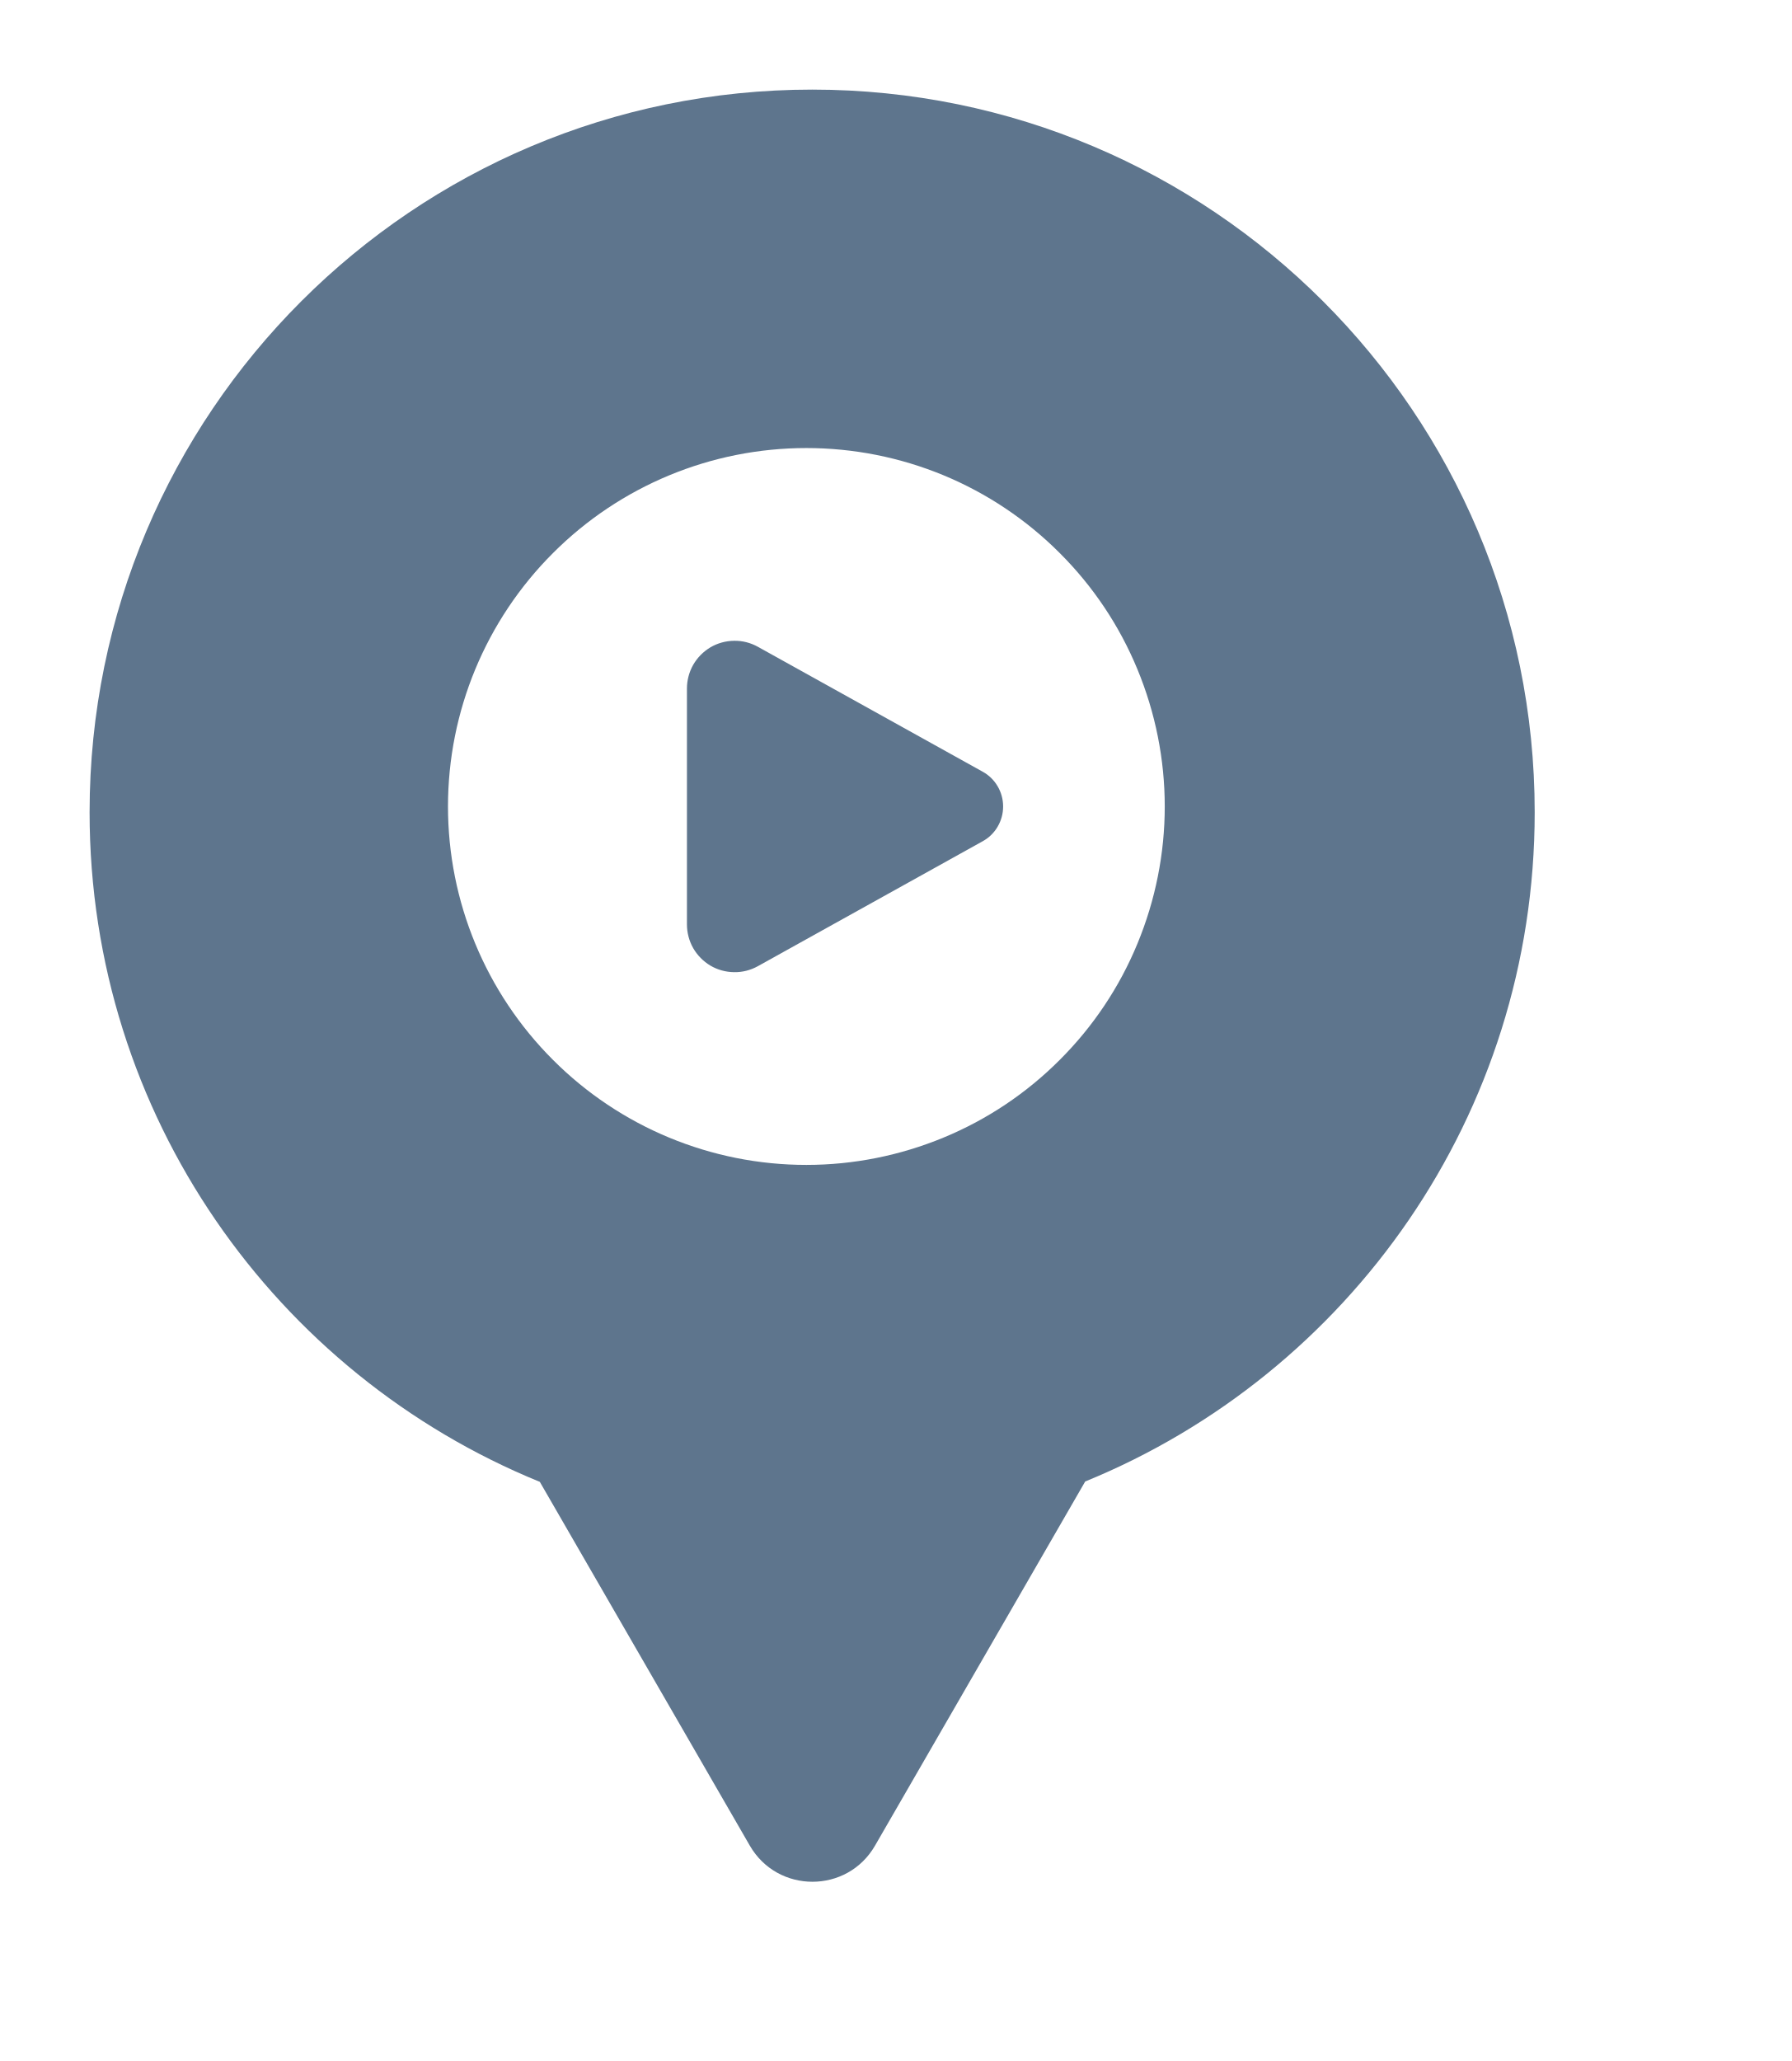
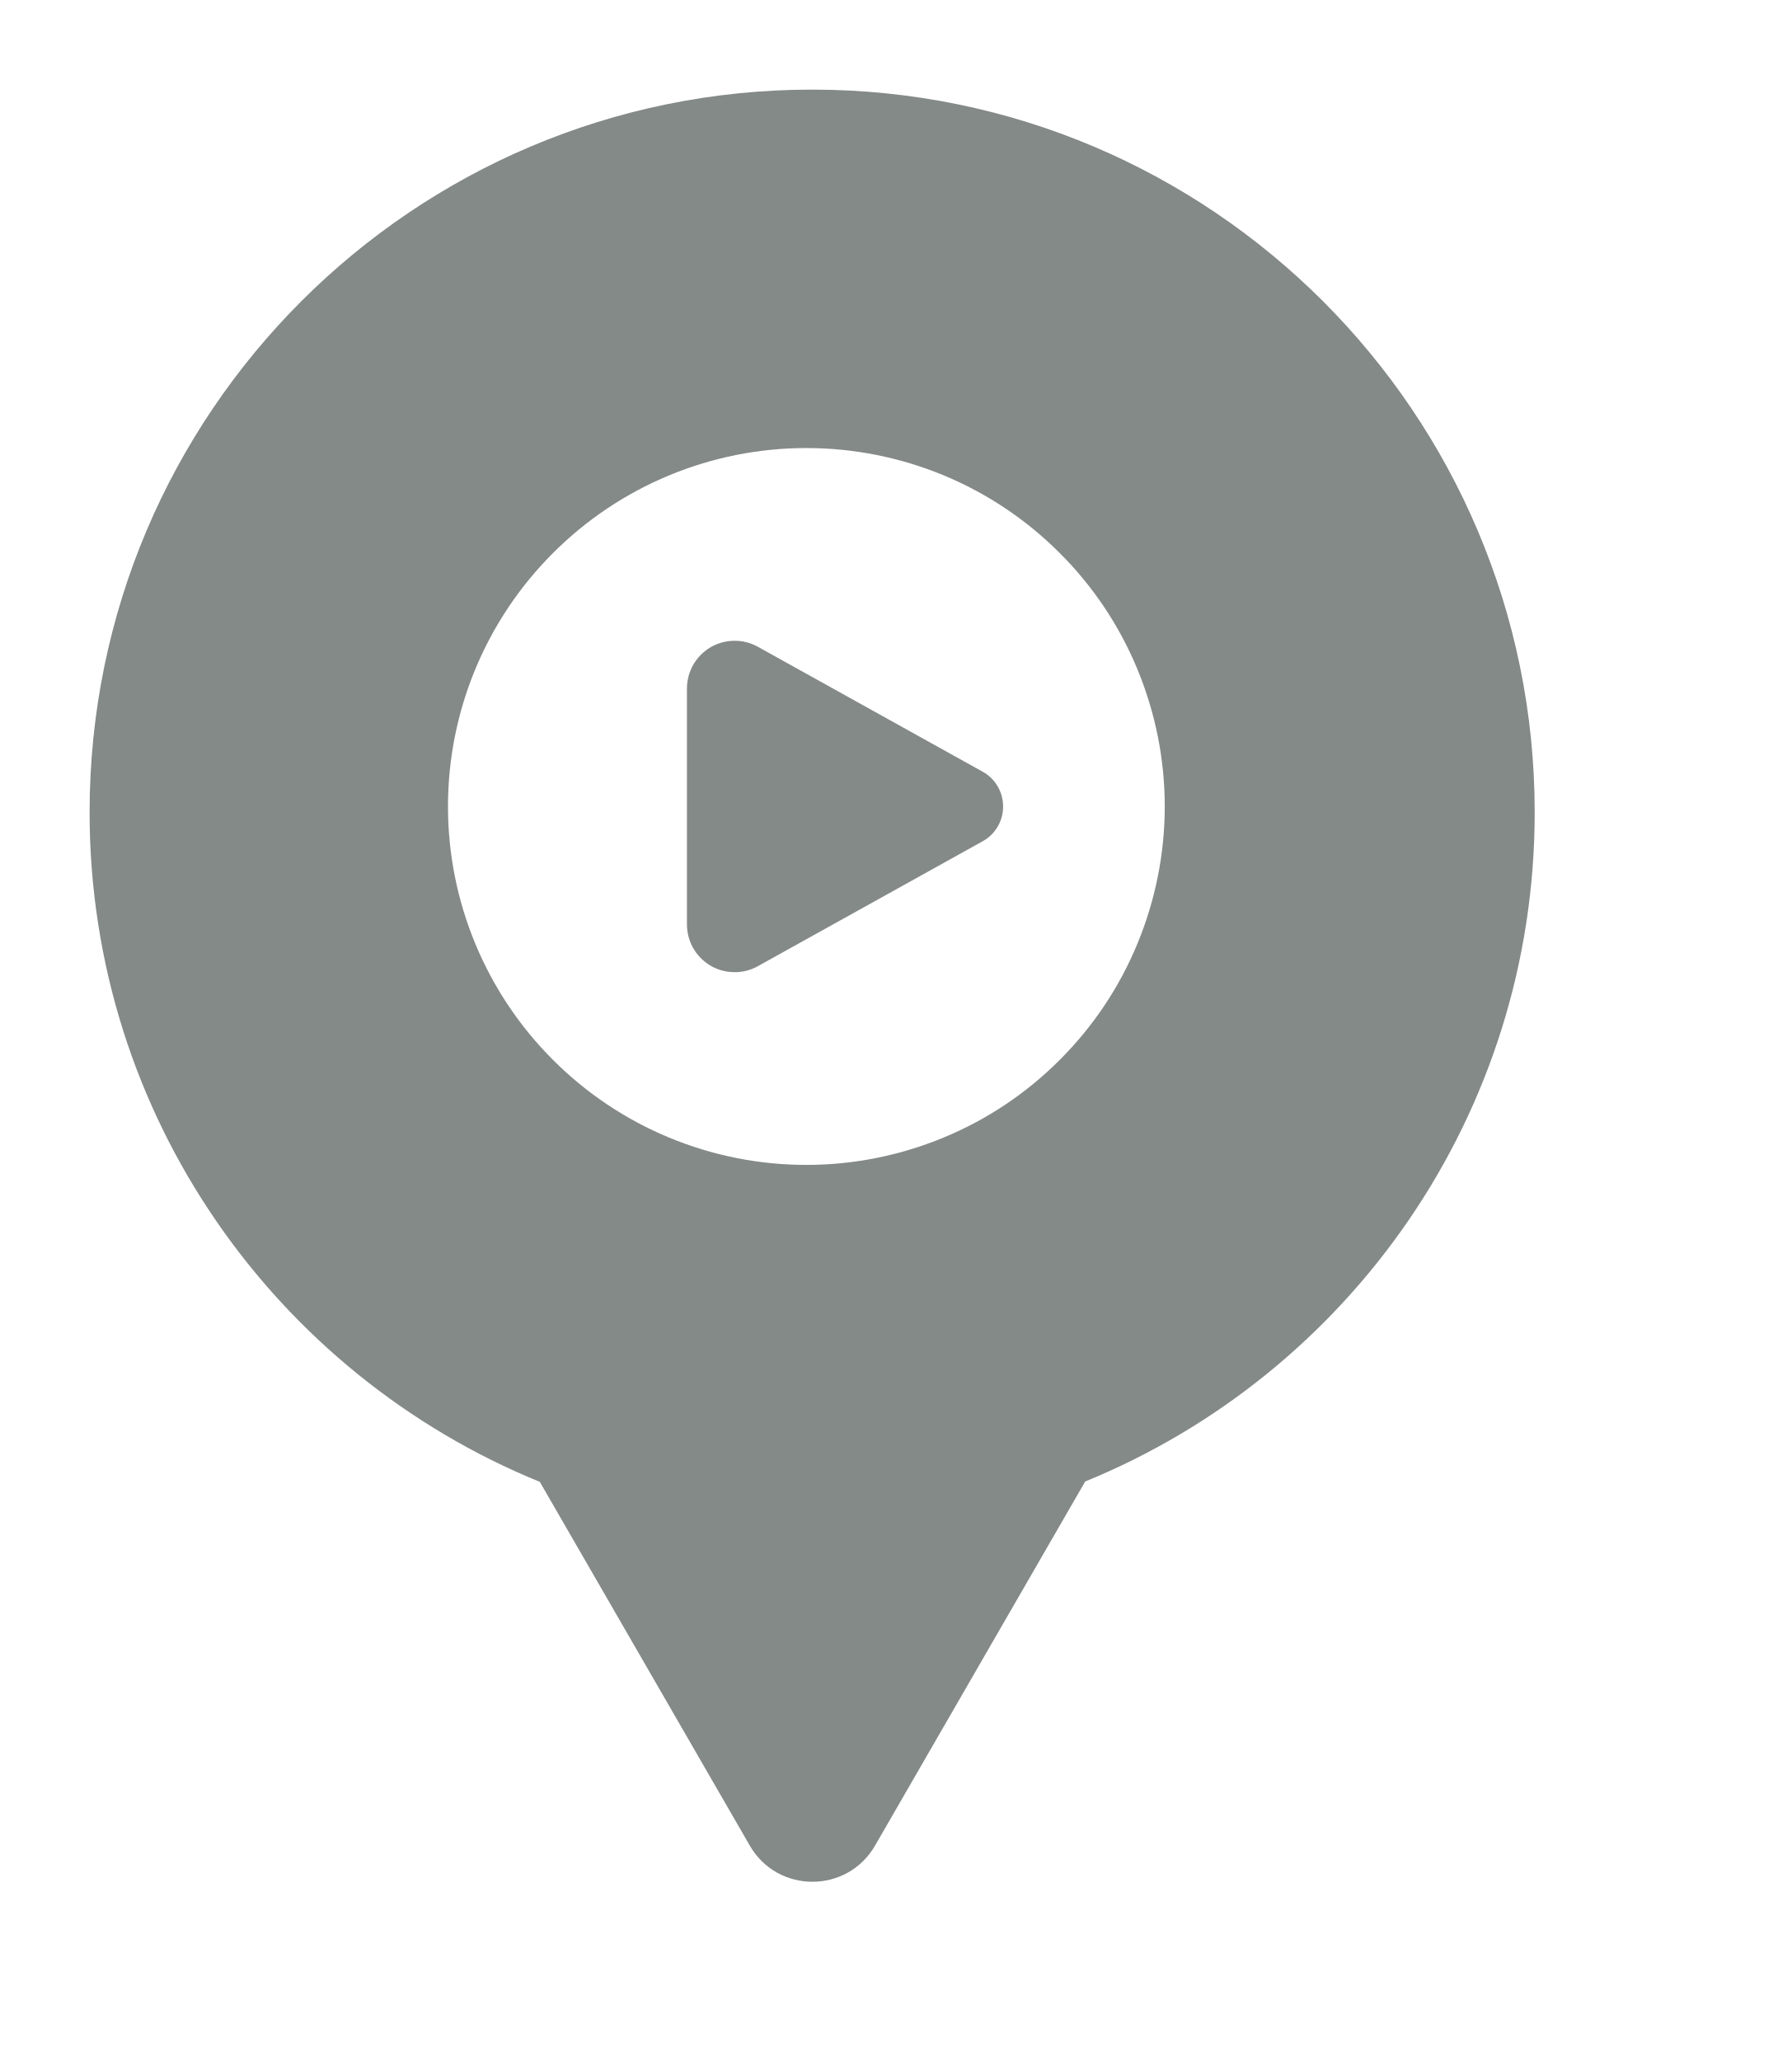
<svg xmlns="http://www.w3.org/2000/svg" viewBox="0 0 20 23" height="23" width="20">
  <rect fill="none" x="0" y="0" width="20" height="23" />
-   <path fill="#5e758d" transform="translate(1 1)" d="M11.112 15.533C14.055 14.331 16.129 11.44 16.129 8.065C16.129 3.611 12.518 0 8.065 0C3.611 0 0 3.611 0 8.065C0 11.443 2.078 14.336 5.025 15.537L7.369 19.597C7.68 20.134 8.456 20.134 8.766 19.597L11.112 15.533ZM9.531 11.695C9.045 11.896 8.525 12 8 12C6.939 12 5.922 11.579 5.172 10.828C4.421 10.078 4 9.061 4 8C4 6.939 4.421 5.922 5.172 5.172C5.922 4.421 6.939 4 8 4C8.525 4 9.045 4.103 9.531 4.304C10.016 4.505 10.457 4.8 10.828 5.172C11.2 5.543 11.495 5.984 11.695 6.469C11.896 6.955 12 7.475 12 8C12 8.525 11.896 9.045 11.695 9.531C11.495 10.016 11.2 10.457 10.828 10.828C10.457 11.2 10.016 11.495 9.531 11.695ZM9.968 7.612L7.459 6.218C7.378 6.173 7.286 6.149 7.193 6.151C7.1 6.152 7.009 6.177 6.929 6.224C6.849 6.272 6.783 6.339 6.737 6.419C6.691 6.5 6.667 6.592 6.667 6.684V9.316C6.667 9.408 6.691 9.5 6.737 9.581C6.783 9.661 6.849 9.728 6.929 9.776C7.009 9.823 7.1 9.848 7.193 9.849C7.286 9.851 7.378 9.827 7.459 9.782L9.968 8.388C10.037 8.35 10.095 8.294 10.135 8.225C10.175 8.157 10.196 8.079 10.196 8C10.196 7.921 10.175 7.843 10.135 7.775C10.095 7.706 10.037 7.65 9.968 7.612Z" />
+   <path fill="#848a87" transform="translate(1 1)" d="M11.112 15.533C14.055 14.331 16.129 11.44 16.129 8.065C16.129 3.611 12.518 0 8.065 0C3.611 0 0 3.611 0 8.065C0 11.443 2.078 14.336 5.025 15.537L7.369 19.597C7.68 20.134 8.456 20.134 8.766 19.597L11.112 15.533ZM9.531 11.695C9.045 11.896 8.525 12 8 12C6.939 12 5.922 11.579 5.172 10.828C4.421 10.078 4 9.061 4 8C4 6.939 4.421 5.922 5.172 5.172C5.922 4.421 6.939 4 8 4C8.525 4 9.045 4.103 9.531 4.304C10.016 4.505 10.457 4.8 10.828 5.172C11.2 5.543 11.495 5.984 11.695 6.469C11.896 6.955 12 7.475 12 8C12 8.525 11.896 9.045 11.695 9.531C11.495 10.016 11.2 10.457 10.828 10.828C10.457 11.2 10.016 11.495 9.531 11.695ZM9.968 7.612L7.459 6.218C7.378 6.173 7.286 6.149 7.193 6.151C7.1 6.152 7.009 6.177 6.929 6.224C6.849 6.272 6.783 6.339 6.737 6.419C6.691 6.5 6.667 6.592 6.667 6.684V9.316C6.667 9.408 6.691 9.5 6.737 9.581C6.783 9.661 6.849 9.728 6.929 9.776C7.009 9.823 7.1 9.848 7.193 9.849C7.286 9.851 7.378 9.827 7.459 9.782L9.968 8.388C10.037 8.35 10.095 8.294 10.135 8.225C10.175 8.157 10.196 8.079 10.196 8C10.196 7.921 10.175 7.843 10.135 7.775C10.095 7.706 10.037 7.65 9.968 7.612Z" />
</svg>
